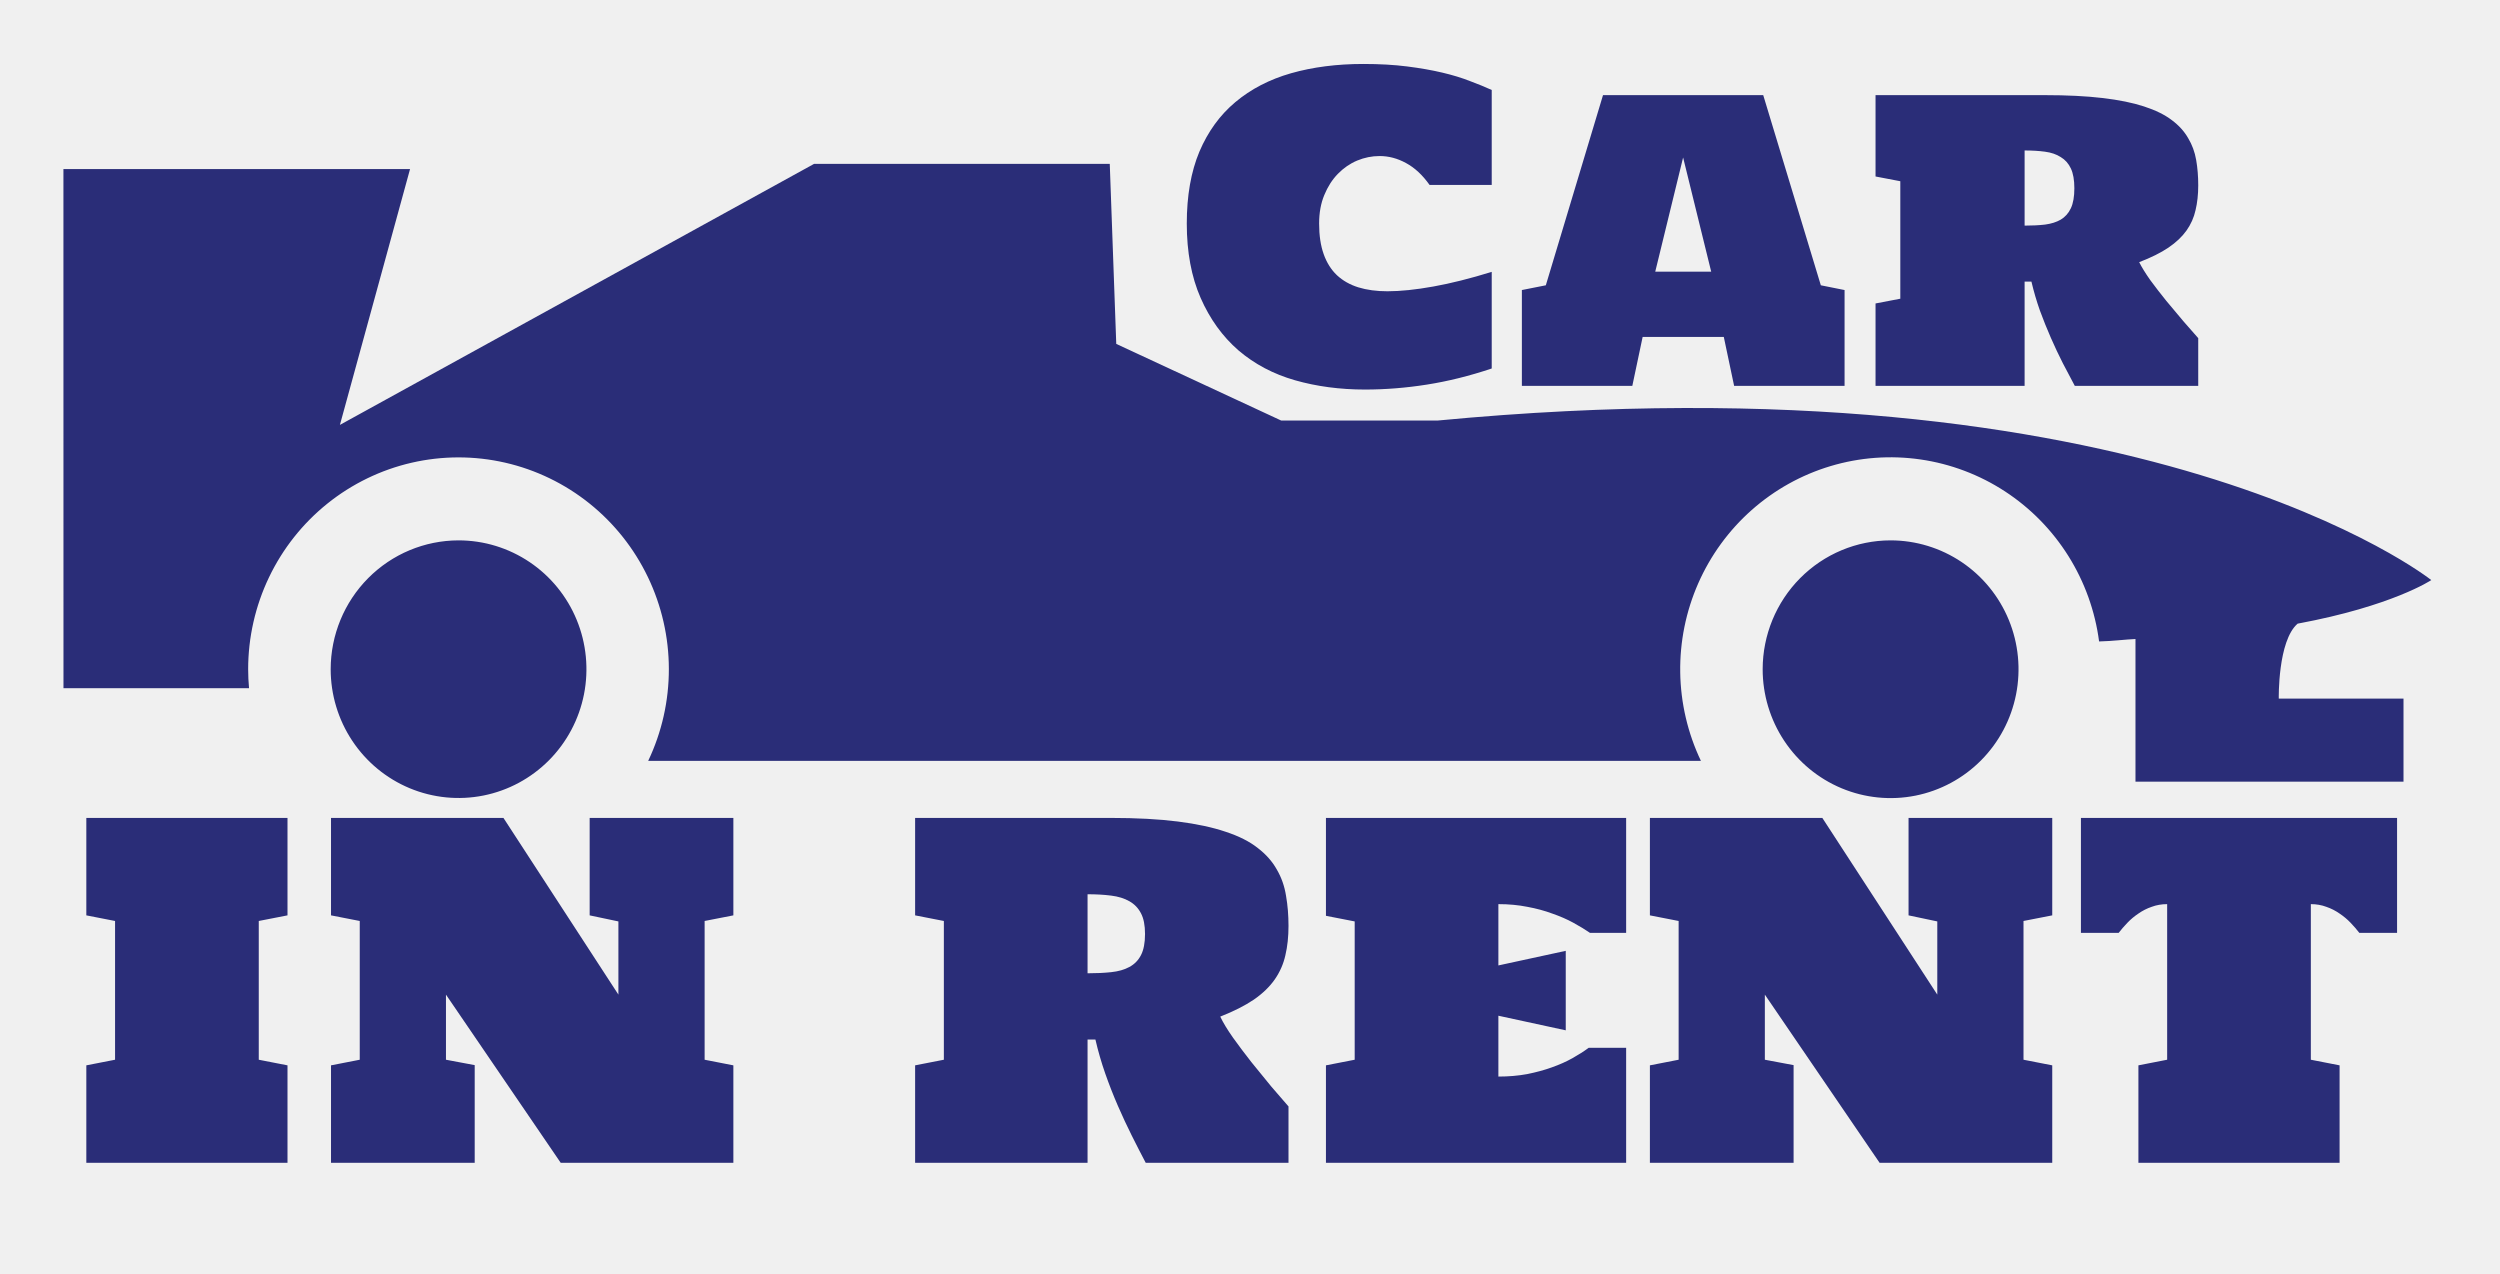
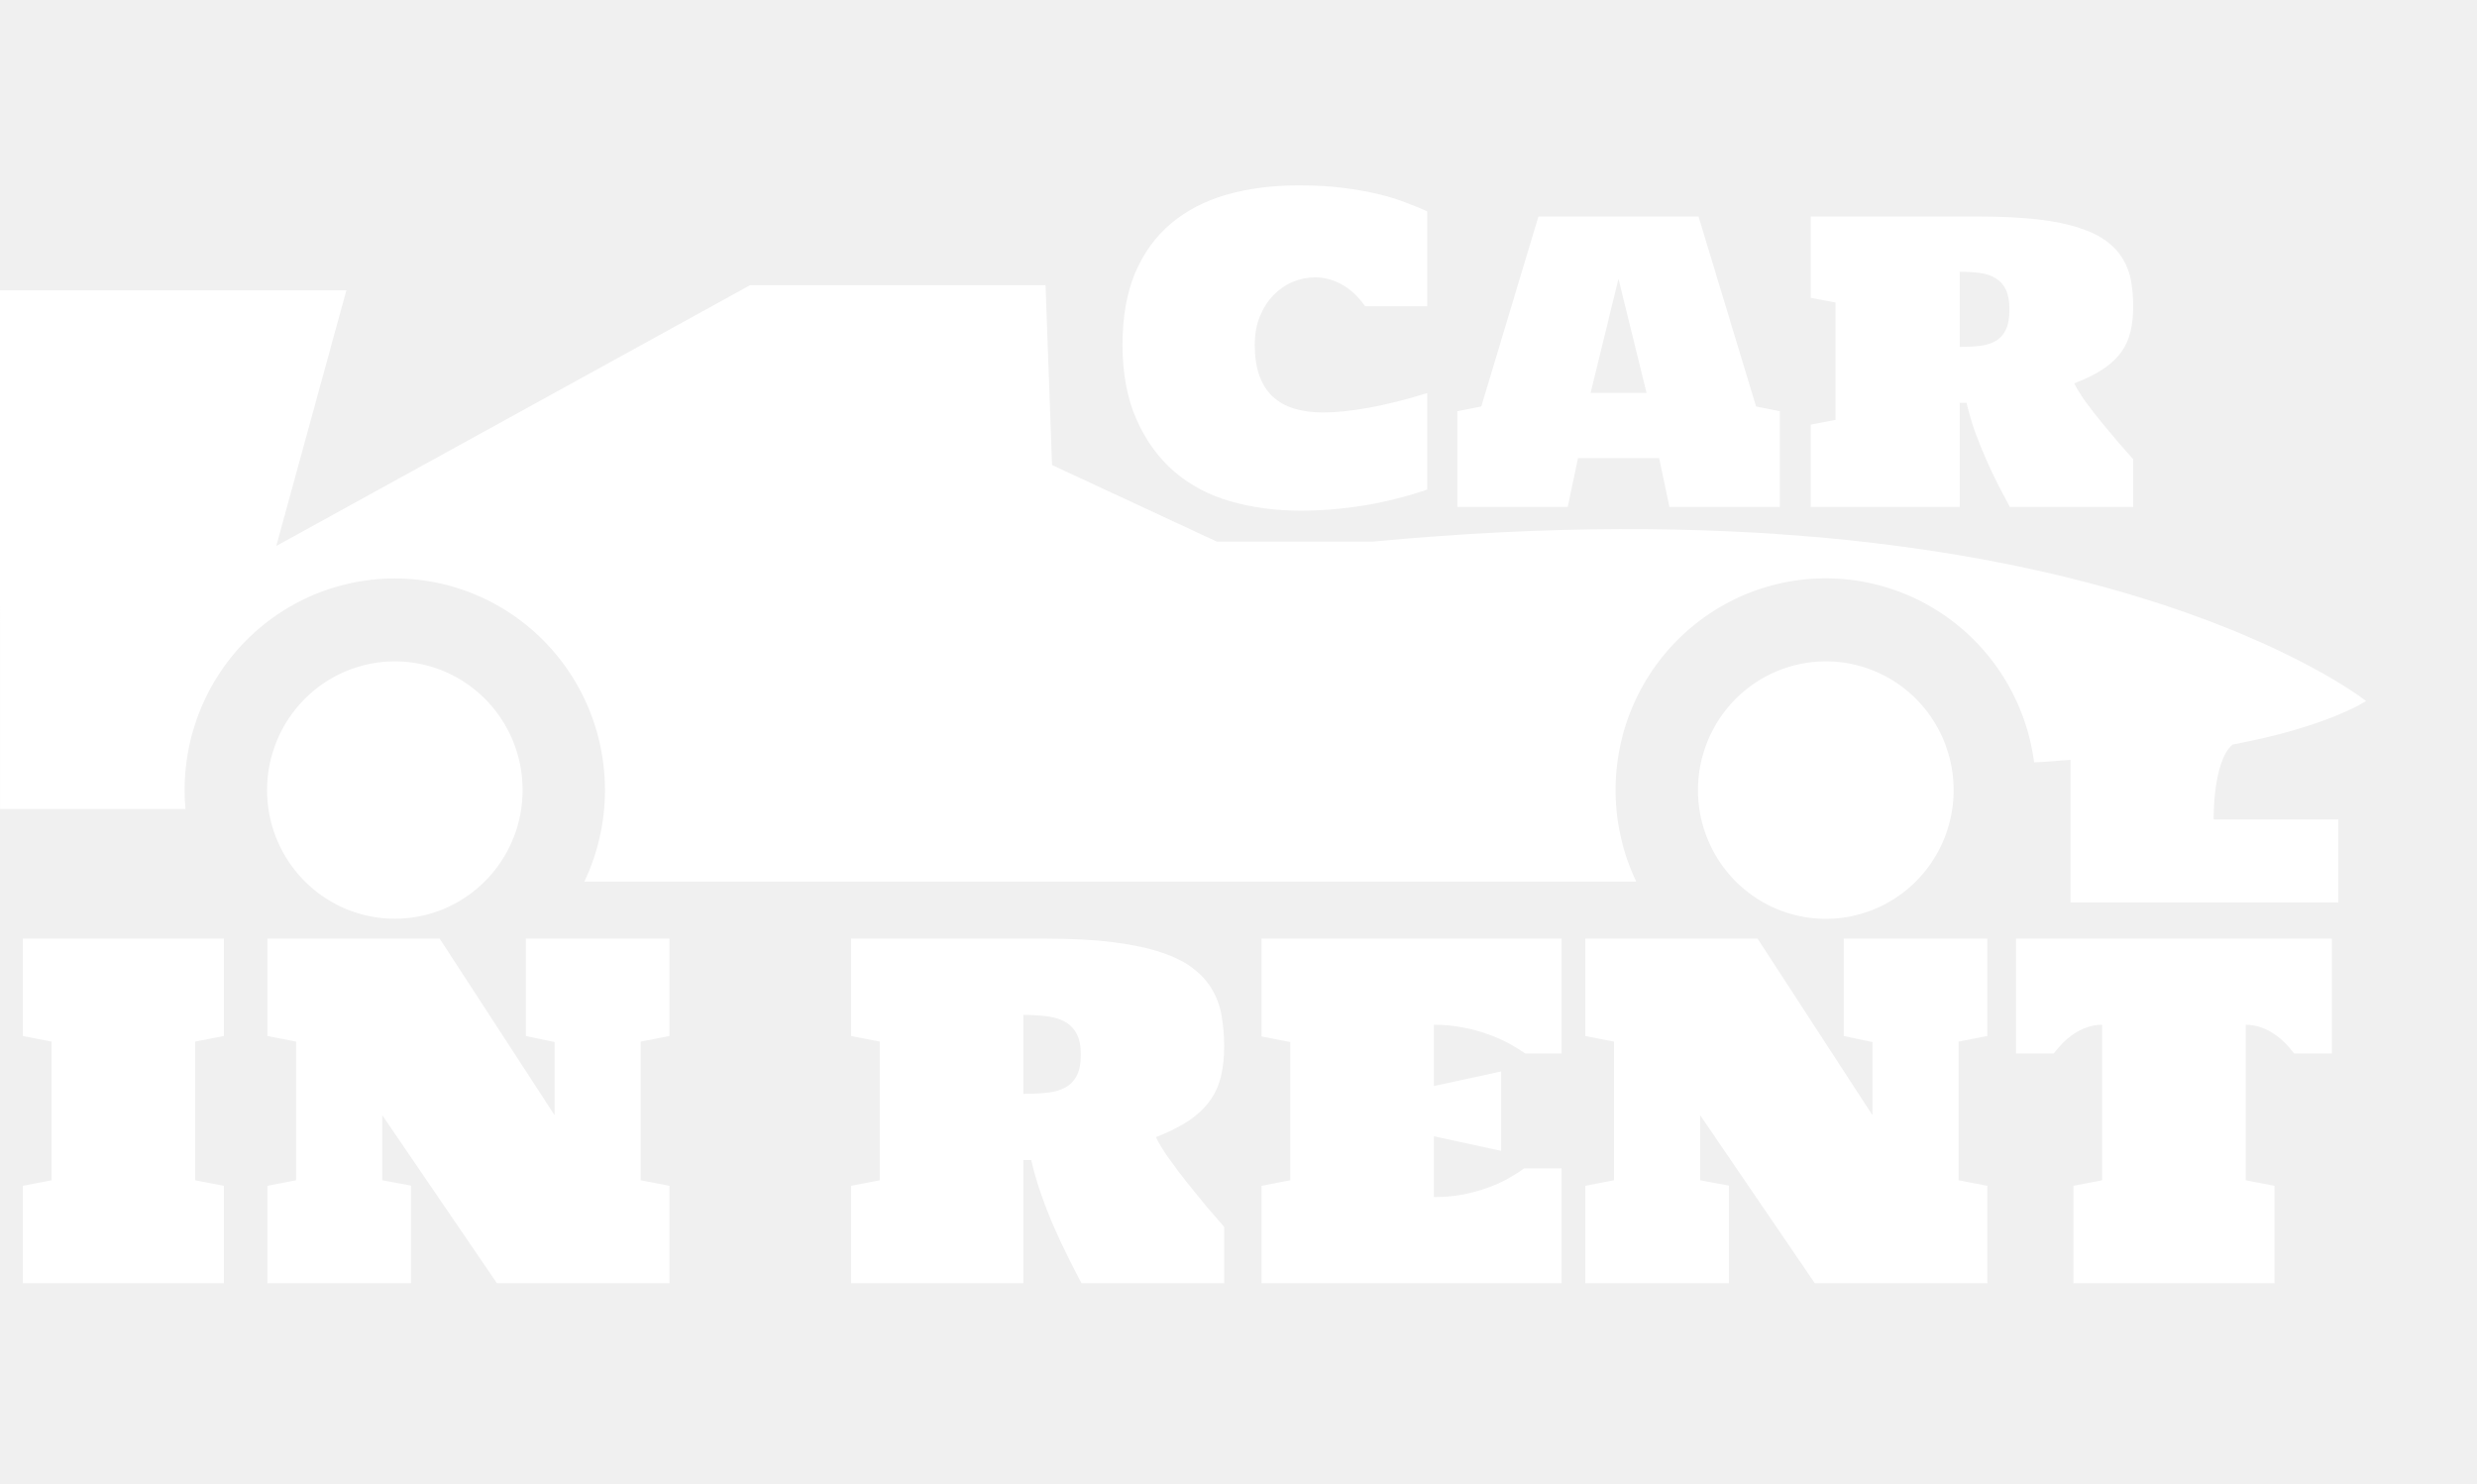
- <svg xmlns="http://www.w3.org/2000/svg" width="473" height="241" viewBox="0 0 473 241" fill="none">
-   <g clip-path="url(#clip0_5_11)">
-     <path d="M333.496 126.609C333.494 131.432 334.912 136.146 337.571 140.157C340.229 144.168 344.009 147.294 348.431 149.141C352.854 150.988 357.721 151.472 362.417 150.533C367.113 149.593 371.427 147.272 374.813 143.862C378.199 140.453 380.505 136.109 381.44 131.379C382.374 126.649 381.896 121.747 380.064 117.291C378.232 112.835 375.13 109.027 371.149 106.347C367.169 103.668 362.489 102.238 357.701 102.238C351.285 102.243 345.133 104.812 340.595 109.381C336.057 113.95 333.504 120.146 333.496 126.609ZM86.769 102.238C91.554 102.24 96.231 103.671 100.208 106.35C104.186 109.029 107.285 112.836 109.115 117.289C110.945 121.743 111.423 126.643 110.488 131.37C109.553 136.097 107.248 140.438 103.864 143.846C100.48 147.253 96.169 149.573 91.476 150.513C86.783 151.452 81.918 150.969 77.498 149.124C73.078 147.279 69.299 144.156 66.641 140.148C63.983 136.14 62.564 131.429 62.564 126.609C62.572 120.148 65.124 113.953 69.659 109.385C74.195 104.816 80.345 102.246 86.759 102.238H86.769ZM12 31.982H77.583L64.31 80.391L154.029 31H209.967L211.196 65.067L242.402 79.566L250.5 79.566H264.5L272 79.566C406.149 66.796 460 109.752 460 109.752C460 109.752 452.666 114.664 434.713 117.994C430.929 121.246 431.144 132.179 431.144 132.179H454.744V147.896H404.033V120.902C402.239 120.971 399.693 121.305 397.148 121.363C396.395 115.615 394.412 110.099 391.338 105.197C388.263 100.295 384.169 96.123 379.339 92.969C374.508 89.815 369.056 87.754 363.358 86.929C357.66 86.103 351.852 86.532 346.335 88.187C340.818 89.842 335.723 92.682 331.401 96.513C327.08 100.343 323.634 105.072 321.303 110.374C318.972 115.676 317.81 121.424 317.898 127.222C317.986 133.02 319.322 138.729 321.813 143.957H122.637C125.22 138.53 126.556 132.587 126.548 126.568C126.539 120.55 125.185 114.611 122.586 109.192C119.988 103.773 116.211 99.012 111.537 95.264C106.862 91.516 101.41 88.875 95.585 87.539C89.759 86.203 83.709 86.206 77.885 87.546C72.06 88.887 66.61 91.531 61.938 95.283C57.267 99.035 53.494 103.798 50.899 109.22C48.305 114.641 46.956 120.581 46.951 126.599C46.951 127.817 47.01 129.016 47.117 130.204H12.01L12 31.982Z" fill="#2A2D78" />
-     <path d="M16.333 154.75H54.395V173.187L48.958 174.249V200.501L54.395 201.563V220H16.333V201.563L21.77 200.501V174.249L16.333 173.187V154.75ZM84.376 188.182V200.501L89.814 201.521V220H62.627V201.563L68.064 200.501V174.249L62.627 173.187V154.75H95.251L117.002 188.182V174.333L111.564 173.187V154.75H138.752V173.187L133.314 174.249V200.501L138.752 201.563V220H106.084L84.376 188.182ZM243.785 220H216.768C215.918 218.386 215.04 216.672 214.134 214.86C213.228 213.047 212.35 211.164 211.5 209.21C210.651 207.256 209.858 205.231 209.121 203.135C208.385 201.04 207.762 198.887 207.252 196.678H205.765V220H173.14V201.563L178.578 200.501V174.249L173.14 173.187V154.75H210.141C215.04 154.75 219.274 154.977 222.842 155.43C226.411 155.883 229.441 156.534 231.933 157.384C234.425 158.205 236.436 159.225 237.966 160.442C239.523 161.632 240.727 162.991 241.576 164.521C242.454 166.021 243.035 167.678 243.318 169.491C243.63 171.275 243.785 173.172 243.785 175.183C243.785 177.222 243.587 179.077 243.191 180.748C242.822 182.391 242.157 183.906 241.194 185.293C240.231 186.681 238.914 187.956 237.243 189.117C235.572 190.25 233.448 191.326 230.871 192.345C231.409 193.478 232.216 194.809 233.293 196.338C234.369 197.839 235.53 199.383 236.776 200.969C238.022 202.526 239.268 204.056 240.514 205.557C241.789 207.029 242.879 208.29 243.785 209.337V220ZM205.765 184.146C207.408 184.146 208.895 184.076 210.226 183.934C211.585 183.792 212.732 183.467 213.667 182.957C214.63 182.447 215.366 181.697 215.876 180.706C216.385 179.714 216.64 178.383 216.64 176.712C216.64 175.07 216.385 173.767 215.876 172.804C215.366 171.813 214.63 171.048 213.667 170.51C212.732 169.972 211.585 169.618 210.226 169.448C208.895 169.278 207.408 169.193 205.765 169.193V184.146ZM283.494 203.688C285.42 203.688 287.233 203.532 288.932 203.22C290.631 202.88 292.189 202.456 293.605 201.946C295.049 201.436 296.352 200.855 297.513 200.204C298.674 199.553 299.694 198.901 300.572 198.25H307.666V220H250.869V201.563L256.307 200.501V174.333L250.869 173.271V154.75H307.666V176.5H300.826C299.92 175.877 298.872 175.24 297.683 174.588C296.493 173.937 295.162 173.356 293.69 172.847C292.245 172.309 290.674 171.884 288.974 171.572C287.275 171.232 285.448 171.062 283.494 171.062V182.66L296.239 179.898V194.937L283.494 192.175V203.688ZM333.91 188.182V200.501L339.348 201.521V220H312.16V201.563L317.598 200.501V174.249L312.16 173.187V154.75H344.785L366.535 188.182V174.333L361.098 173.187V154.75H388.285V173.187L382.848 174.249V200.501L388.285 201.563V220H355.618L333.91 188.182ZM453.525 154.75V176.5H446.388C445.907 175.877 445.355 175.24 444.732 174.588C444.108 173.937 443.415 173.356 442.65 172.847C441.885 172.309 441.05 171.884 440.144 171.572C439.237 171.232 438.26 171.062 437.212 171.062V200.501L442.65 201.563V220H404.587V201.563L410.025 200.501V171.062C408.977 171.062 408 171.232 407.094 171.572C406.188 171.884 405.352 172.309 404.587 172.847C403.823 173.356 403.129 173.937 402.506 174.588C401.883 175.24 401.331 175.877 400.849 176.5H393.712V154.75H453.525Z" fill="#2A2D78" />
-     <path d="M249.578 42.297C249.578 44.536 249.865 46.464 250.438 48.078C251.01 49.693 251.844 51.021 252.938 52.062C254.057 53.104 255.411 53.872 257 54.367C258.615 54.862 260.451 55.109 262.508 55.109C264.956 55.109 267.846 54.81 271.18 54.211C274.513 53.612 278.198 52.688 282.234 51.438V69.719C278.042 71.125 273.953 72.141 269.969 72.766C266.01 73.391 262.104 73.703 258.25 73.703C253.536 73.703 249.122 73.117 245.008 71.945C240.919 70.773 237.352 68.885 234.305 66.281C231.284 63.651 228.901 60.344 227.156 56.359C225.411 52.375 224.539 47.688 224.539 42.297C224.539 37.036 225.333 32.505 226.922 28.703C228.536 24.901 230.802 21.776 233.719 19.328C236.661 16.854 240.177 15.031 244.266 13.859C248.38 12.688 252.938 12.102 257.938 12.102C261.01 12.102 263.771 12.258 266.219 12.57C268.693 12.883 270.919 13.273 272.898 13.742C274.878 14.211 276.622 14.745 278.133 15.344C279.669 15.917 281.036 16.477 282.234 17.023V34.992H270.477C269.148 33.117 267.664 31.737 266.023 30.852C264.409 29.966 262.742 29.523 261.023 29.523C259.565 29.523 258.146 29.81 256.766 30.383C255.411 30.956 254.201 31.789 253.133 32.883C252.065 33.977 251.206 35.318 250.555 36.906C249.904 38.469 249.578 40.266 249.578 42.297ZM328.094 73L326.141 63.742H310.789L308.836 73H287.938V54.875L292.469 53.977L303.289 18H333.602L344.5 53.977L348.992 54.875V73H328.094ZM313.172 51.398H323.758L318.445 29.797L313.172 51.398ZM415.906 73H392.547C391.818 71.646 391.062 70.213 390.281 68.703C389.5 67.167 388.745 65.565 388.016 63.898C387.286 62.232 386.596 60.513 385.945 58.742C385.32 56.971 384.786 55.148 384.344 53.273H383.055V73H354.852V57.414L359.539 56.516V34.289L354.852 33.391V18H386.844C391.089 18 394.747 18.182 397.82 18.547C400.919 18.912 403.536 19.445 405.672 20.148C407.833 20.852 409.578 21.711 410.906 22.727C412.234 23.716 413.263 24.849 413.992 26.125C414.747 27.375 415.255 28.755 415.516 30.266C415.776 31.776 415.906 33.378 415.906 35.07C415.906 36.789 415.737 38.352 415.398 39.758C415.086 41.164 414.513 42.453 413.68 43.625C412.846 44.797 411.701 45.878 410.242 46.867C408.81 47.831 406.974 48.742 404.734 49.602C405.203 50.539 405.893 51.659 406.805 52.961C407.742 54.237 408.758 55.552 409.852 56.906C410.945 58.234 412.026 59.523 413.094 60.773C414.188 62.023 415.125 63.091 415.906 63.977V73ZM383.055 42.688C384.487 42.688 385.776 42.622 386.922 42.492C388.094 42.336 389.083 42.023 389.891 41.555C390.724 41.06 391.362 40.344 391.805 39.406C392.247 38.469 392.469 37.206 392.469 35.617C392.469 34.055 392.247 32.805 391.805 31.867C391.362 30.93 390.724 30.213 389.891 29.719C389.083 29.198 388.094 28.859 386.922 28.703C385.776 28.547 384.487 28.469 383.055 28.469V42.688Z" fill="#2A2D78" />
-   </g>
-   <defs>
-     <clipPath id="clip0_5_11">
-       <rect width="473" height="241" fill="white" />
-     </clipPath>
-   </defs>
+ <svg xmlns="http://www.w3.org/2000/svg" width="469" height="281" viewBox="0 0 469 281" fill="none">
+   <path d="M321.496 149.609C321.494 154.432 322.912 159.146 325.571 163.157C328.229 167.168 332.009 170.294 336.431 172.141C340.854 173.988 345.721 174.472 350.417 173.533C355.113 172.593 359.427 170.272 362.813 166.862C366.199 163.453 368.505 159.109 369.44 154.379C370.374 149.649 369.896 144.747 368.064 140.291C366.232 135.835 363.13 132.027 359.149 129.347C355.169 126.668 350.489 125.238 345.701 125.238C339.285 125.243 333.133 127.812 328.595 132.381C324.057 136.95 321.504 143.146 321.496 149.609ZM74.769 125.238C79.554 125.24 84.231 126.671 88.208 129.35C92.186 132.029 95.285 135.836 97.115 140.289C98.945 144.743 99.423 149.643 98.488 154.37C97.553 159.097 95.248 163.438 91.864 166.846C88.48 170.253 84.169 172.573 79.476 173.513C74.783 174.452 69.918 173.969 65.498 172.124C61.078 170.279 57.3 167.156 54.641 163.148C51.983 159.14 50.564 154.429 50.564 149.609C50.572 143.148 53.124 136.953 57.66 132.385C62.195 127.816 68.345 125.246 74.759 125.238H74.769ZM0 54.982H65.583L52.31 103.391L142.029 54H197.967L199.196 88.067L230.402 102.566L238.5 102.566H252.5L260 102.566C394.149 89.796 448 132.752 448 132.752C448 132.752 440.666 137.664 422.713 140.994C418.929 144.246 419.144 155.179 419.144 155.179H442.744V170.896H392.033V143.902C390.239 143.971 387.693 144.305 385.148 144.363C384.395 138.615 382.412 133.099 379.338 128.197C376.263 123.295 372.169 119.123 367.339 115.969C362.508 112.815 357.056 110.754 351.358 109.929C345.66 109.103 339.852 109.532 334.335 111.187C328.818 112.842 323.723 115.682 319.401 119.513C315.08 123.343 311.634 128.072 309.303 133.374C306.972 138.676 305.81 144.424 305.898 150.222C305.986 156.02 307.322 161.729 309.813 166.957H110.637C113.22 161.53 114.556 155.587 114.548 149.568C114.539 143.55 113.185 137.611 110.586 132.192C107.988 126.773 104.211 122.012 99.537 118.264C94.862 114.515 89.41 111.875 83.585 110.539C77.759 109.203 71.709 109.206 65.885 110.546C60.06 111.887 54.61 114.531 49.938 118.283C45.267 122.035 41.494 126.798 38.899 132.22C36.305 137.641 34.956 143.581 34.951 149.599C34.951 150.817 35.01 152.016 35.117 153.204H0.01L0 54.982Z" fill="white" />
+   <path d="M4.333 177.75H42.395V196.187L36.958 197.249V223.501L42.395 224.563V243H4.333V224.563L9.771 223.501V197.249L4.333 196.187V177.75ZM72.376 211.182V223.501L77.814 224.521V243H50.627V224.563L56.064 223.501V197.249L50.627 196.187V177.75H83.251L105.002 211.182V197.333L99.564 196.187V177.75H126.752V196.187L121.314 197.249V223.501L126.752 224.563V243H94.084L72.376 211.182ZM231.785 243H204.768C203.918 241.386 203.04 239.672 202.134 237.86C201.228 236.047 200.35 234.164 199.5 232.21C198.651 230.256 197.858 228.231 197.121 226.135C196.385 224.04 195.762 221.887 195.252 219.678H193.765V243H161.14V224.563L166.578 223.501V197.249L161.14 196.187V177.75H198.141C203.04 177.75 207.274 177.977 210.842 178.43C214.411 178.883 217.441 179.534 219.933 180.384C222.425 181.205 224.436 182.225 225.966 183.442C227.523 184.632 228.727 185.991 229.576 187.521C230.454 189.021 231.035 190.678 231.318 192.491C231.63 194.275 231.785 196.172 231.785 198.183C231.785 200.222 231.587 202.077 231.191 203.748C230.822 205.391 230.157 206.906 229.194 208.293C228.231 209.681 226.914 210.956 225.243 212.117C223.572 213.25 221.448 214.326 218.871 215.345C219.409 216.478 220.216 217.809 221.293 219.338C222.369 220.839 223.53 222.383 224.776 223.969C226.022 225.526 227.268 227.056 228.514 228.557C229.789 230.029 230.879 231.29 231.785 232.337V243ZM193.765 207.146C195.408 207.146 196.895 207.076 198.226 206.934C199.585 206.792 200.732 206.467 201.667 205.957C202.63 205.447 203.366 204.697 203.876 203.706C204.385 202.714 204.64 201.383 204.64 199.712C204.64 198.07 204.385 196.767 203.876 195.804C203.366 194.813 202.63 194.048 201.667 193.51C200.732 192.972 199.585 192.618 198.226 192.448C196.895 192.278 195.408 192.193 193.765 192.193V207.146ZM271.494 226.688C273.42 226.688 275.233 226.532 276.932 226.22C278.631 225.88 280.189 225.456 281.605 224.946C283.049 224.436 284.352 223.855 285.513 223.204C286.674 222.553 287.694 221.901 288.572 221.25H295.666V243H238.869V224.563L244.307 223.501V197.333L238.869 196.271V177.75H295.666V199.5H288.826C287.92 198.877 286.872 198.24 285.683 197.588C284.493 196.937 283.162 196.356 281.69 195.847C280.245 195.309 278.674 194.884 276.974 194.572C275.275 194.232 273.448 194.062 271.494 194.062V205.66L284.239 202.898V217.937L271.494 215.175V226.688ZM321.91 211.182V223.501L327.348 224.521V243H300.16V224.563L305.598 223.501V197.249L300.16 196.187V177.75H332.785L354.535 211.182V197.333L349.098 196.187V177.75H376.285V196.187L370.848 197.249V223.501L376.285 224.563V243H343.618L321.91 211.182ZM441.525 177.75V199.5H434.388C433.907 198.877 433.355 198.24 432.732 197.588C432.108 196.937 431.415 196.356 430.65 195.847C429.885 195.309 429.05 194.884 428.144 194.572C427.237 194.232 426.26 194.062 425.212 194.062V223.501L430.65 224.563V243H392.587V224.563L398.025 223.501V194.062C396.977 194.062 396 194.232 395.094 194.572C394.188 194.884 393.352 195.309 392.587 195.847C391.823 196.356 391.129 196.937 390.506 197.588C389.883 198.24 389.331 198.877 388.849 199.5H381.712V177.75H441.525Z" fill="white" />
+   <path d="M237.578 65.297C237.578 67.537 237.865 69.463 238.438 71.078C239.01 72.693 239.844 74.021 240.938 75.062C242.057 76.104 243.411 76.872 245 77.367C246.615 77.862 248.451 78.109 250.508 78.109C252.956 78.109 255.846 77.81 259.18 77.211C262.513 76.612 266.198 75.688 270.234 74.438V92.719C266.042 94.125 261.953 95.141 257.969 95.766C254.01 96.391 250.104 96.703 246.25 96.703C241.536 96.703 237.122 96.117 233.008 94.945C228.919 93.773 225.352 91.885 222.305 89.281C219.284 86.651 216.901 83.344 215.156 79.359C213.411 75.375 212.539 70.688 212.539 65.297C212.539 60.036 213.333 55.505 214.922 51.703C216.536 47.901 218.802 44.776 221.719 42.328C224.661 39.854 228.177 38.031 232.266 36.859C236.38 35.688 240.938 35.102 245.938 35.102C249.01 35.102 251.771 35.258 254.219 35.57C256.693 35.883 258.919 36.273 260.898 36.742C262.878 37.211 264.622 37.745 266.133 38.344C267.669 38.917 269.036 39.477 270.234 40.023V57.992H258.477C257.148 56.117 255.664 54.737 254.023 53.852C252.409 52.966 250.742 52.523 249.023 52.523C247.565 52.523 246.146 52.81 244.766 53.383C243.411 53.956 242.201 54.789 241.133 55.883C240.065 56.977 239.206 58.318 238.555 59.906C237.904 61.469 237.578 63.266 237.578 65.297ZM316.094 96L314.141 86.742H298.789L296.836 96H275.938V77.875L280.469 76.977L291.289 41H321.602L332.5 76.977L336.992 77.875V96H316.094ZM301.172 74.398H311.758L306.445 52.797L301.172 74.398ZM403.906 96H380.547C379.818 94.646 379.062 93.213 378.281 91.703C377.5 90.167 376.745 88.565 376.016 86.898C375.286 85.232 374.596 83.513 373.945 81.742C373.32 79.971 372.786 78.148 372.344 76.273H371.055V96H342.852V80.414L347.539 79.516V57.289L342.852 56.391V41H374.844C379.089 41 382.747 41.182 385.82 41.547C388.919 41.911 391.536 42.445 393.672 43.148C395.833 43.852 397.578 44.711 398.906 45.727C400.234 46.716 401.263 47.849 401.992 49.125C402.747 50.375 403.255 51.755 403.516 53.266C403.776 54.776 403.906 56.378 403.906 58.07C403.906 59.789 403.737 61.352 403.398 62.758C403.086 64.164 402.513 65.453 401.68 66.625C400.846 67.797 399.701 68.878 398.242 69.867C396.81 70.831 394.974 71.742 392.734 72.602C393.203 73.539 393.893 74.659 394.805 75.961C395.742 77.237 396.758 78.552 397.852 79.906C398.945 81.234 400.026 82.523 401.094 83.773C402.188 85.023 403.125 86.091 403.906 86.977V96ZM371.055 65.688C372.487 65.688 373.776 65.622 374.922 65.492C376.094 65.336 377.083 65.023 377.891 64.555C378.724 64.06 379.362 63.344 379.805 62.406C380.247 61.469 380.469 60.206 380.469 58.617C380.469 57.055 380.247 55.805 379.805 54.867C379.362 53.93 378.724 53.214 377.891 52.719C377.083 52.198 376.094 51.859 374.922 51.703C373.776 51.547 372.487 51.469 371.055 51.469V65.688Z" fill="white" />
</svg>
